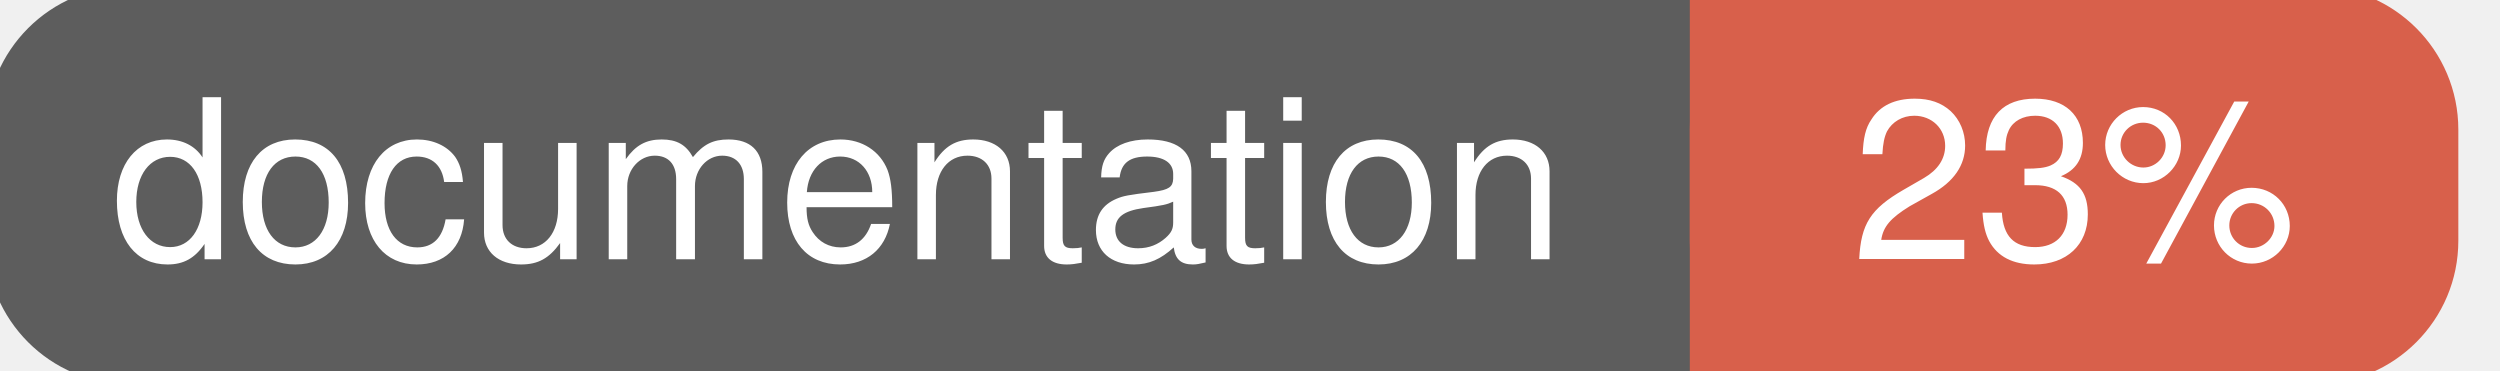
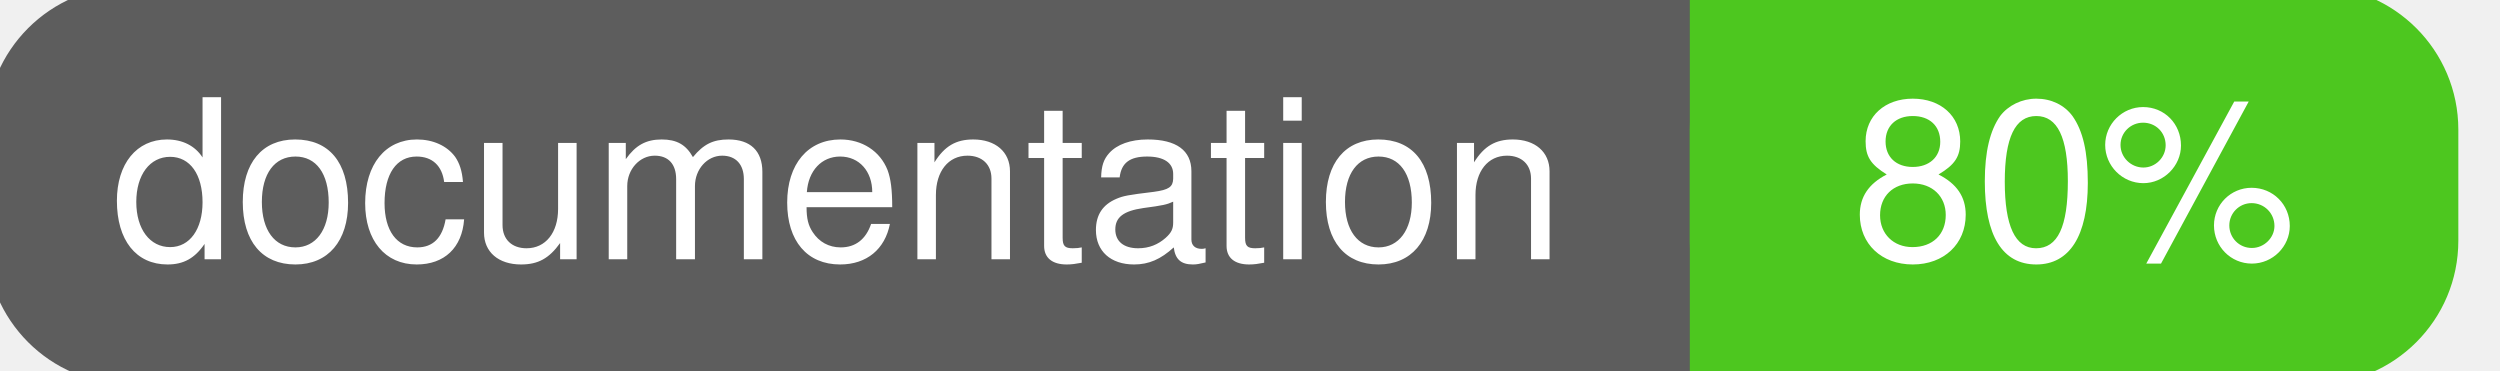
<svg xmlns="http://www.w3.org/2000/svg" width="135" height="20">
  <g>
    <rect id="svg_1" height="20" width="130" y="0" x="0" stroke-width="1.5" stroke="#5d5d5d" fill="#5d5d5d" rx="7" ry="7" />
-     <rect id="svg_2" height="20" width="40" y="0" x="92" stroke-width="1.5" stroke="#d8604b" fill="#d8604b" rx="7" ry="7" />
-     <rect id="svg_3" height="20" width="22" y="0" x="92" stroke-width="1.5" stroke="#d8604b" fill="#d8604b" />
+     <rect id="svg_2" height="20" width="40" y="0" x="92" stroke-width="1.5" stroke="#4dc71f" fill="#4dc71f" rx="7" ry="7" />
+     <rect id="svg_3" height="20" width="22" y="0" x="92" stroke-width="1.5" stroke="#4dc71f" fill="#4dc71f" />
    <text xml:space="preserve" text-anchor="start" font-family="Helvetica, Arial, sans-serif" font-size="12" id="svg_4" y="14" x="6" stroke-width="0" stroke="#5d5d5d" fill="#ffffff">documentation</text>
-     <text xml:space="preserve" text-anchor="middle" font-family="Helvetica, Arial, sans-serif" font-size="12" id="svg_5" y="14" x="112" stroke-width="0" stroke="#5d5d5d" fill="#ffffff" style="text-anchor: middle">23%</text>
+     <text xml:space="preserve" text-anchor="middle" font-family="Helvetica, Arial, sans-serif" font-size="12" id="svg_5" y="14" x="112" stroke-width="0" stroke="#5d5d5d" fill="#ffffff" style="text-anchor: middle">80%</text>
  </g>
</svg>
